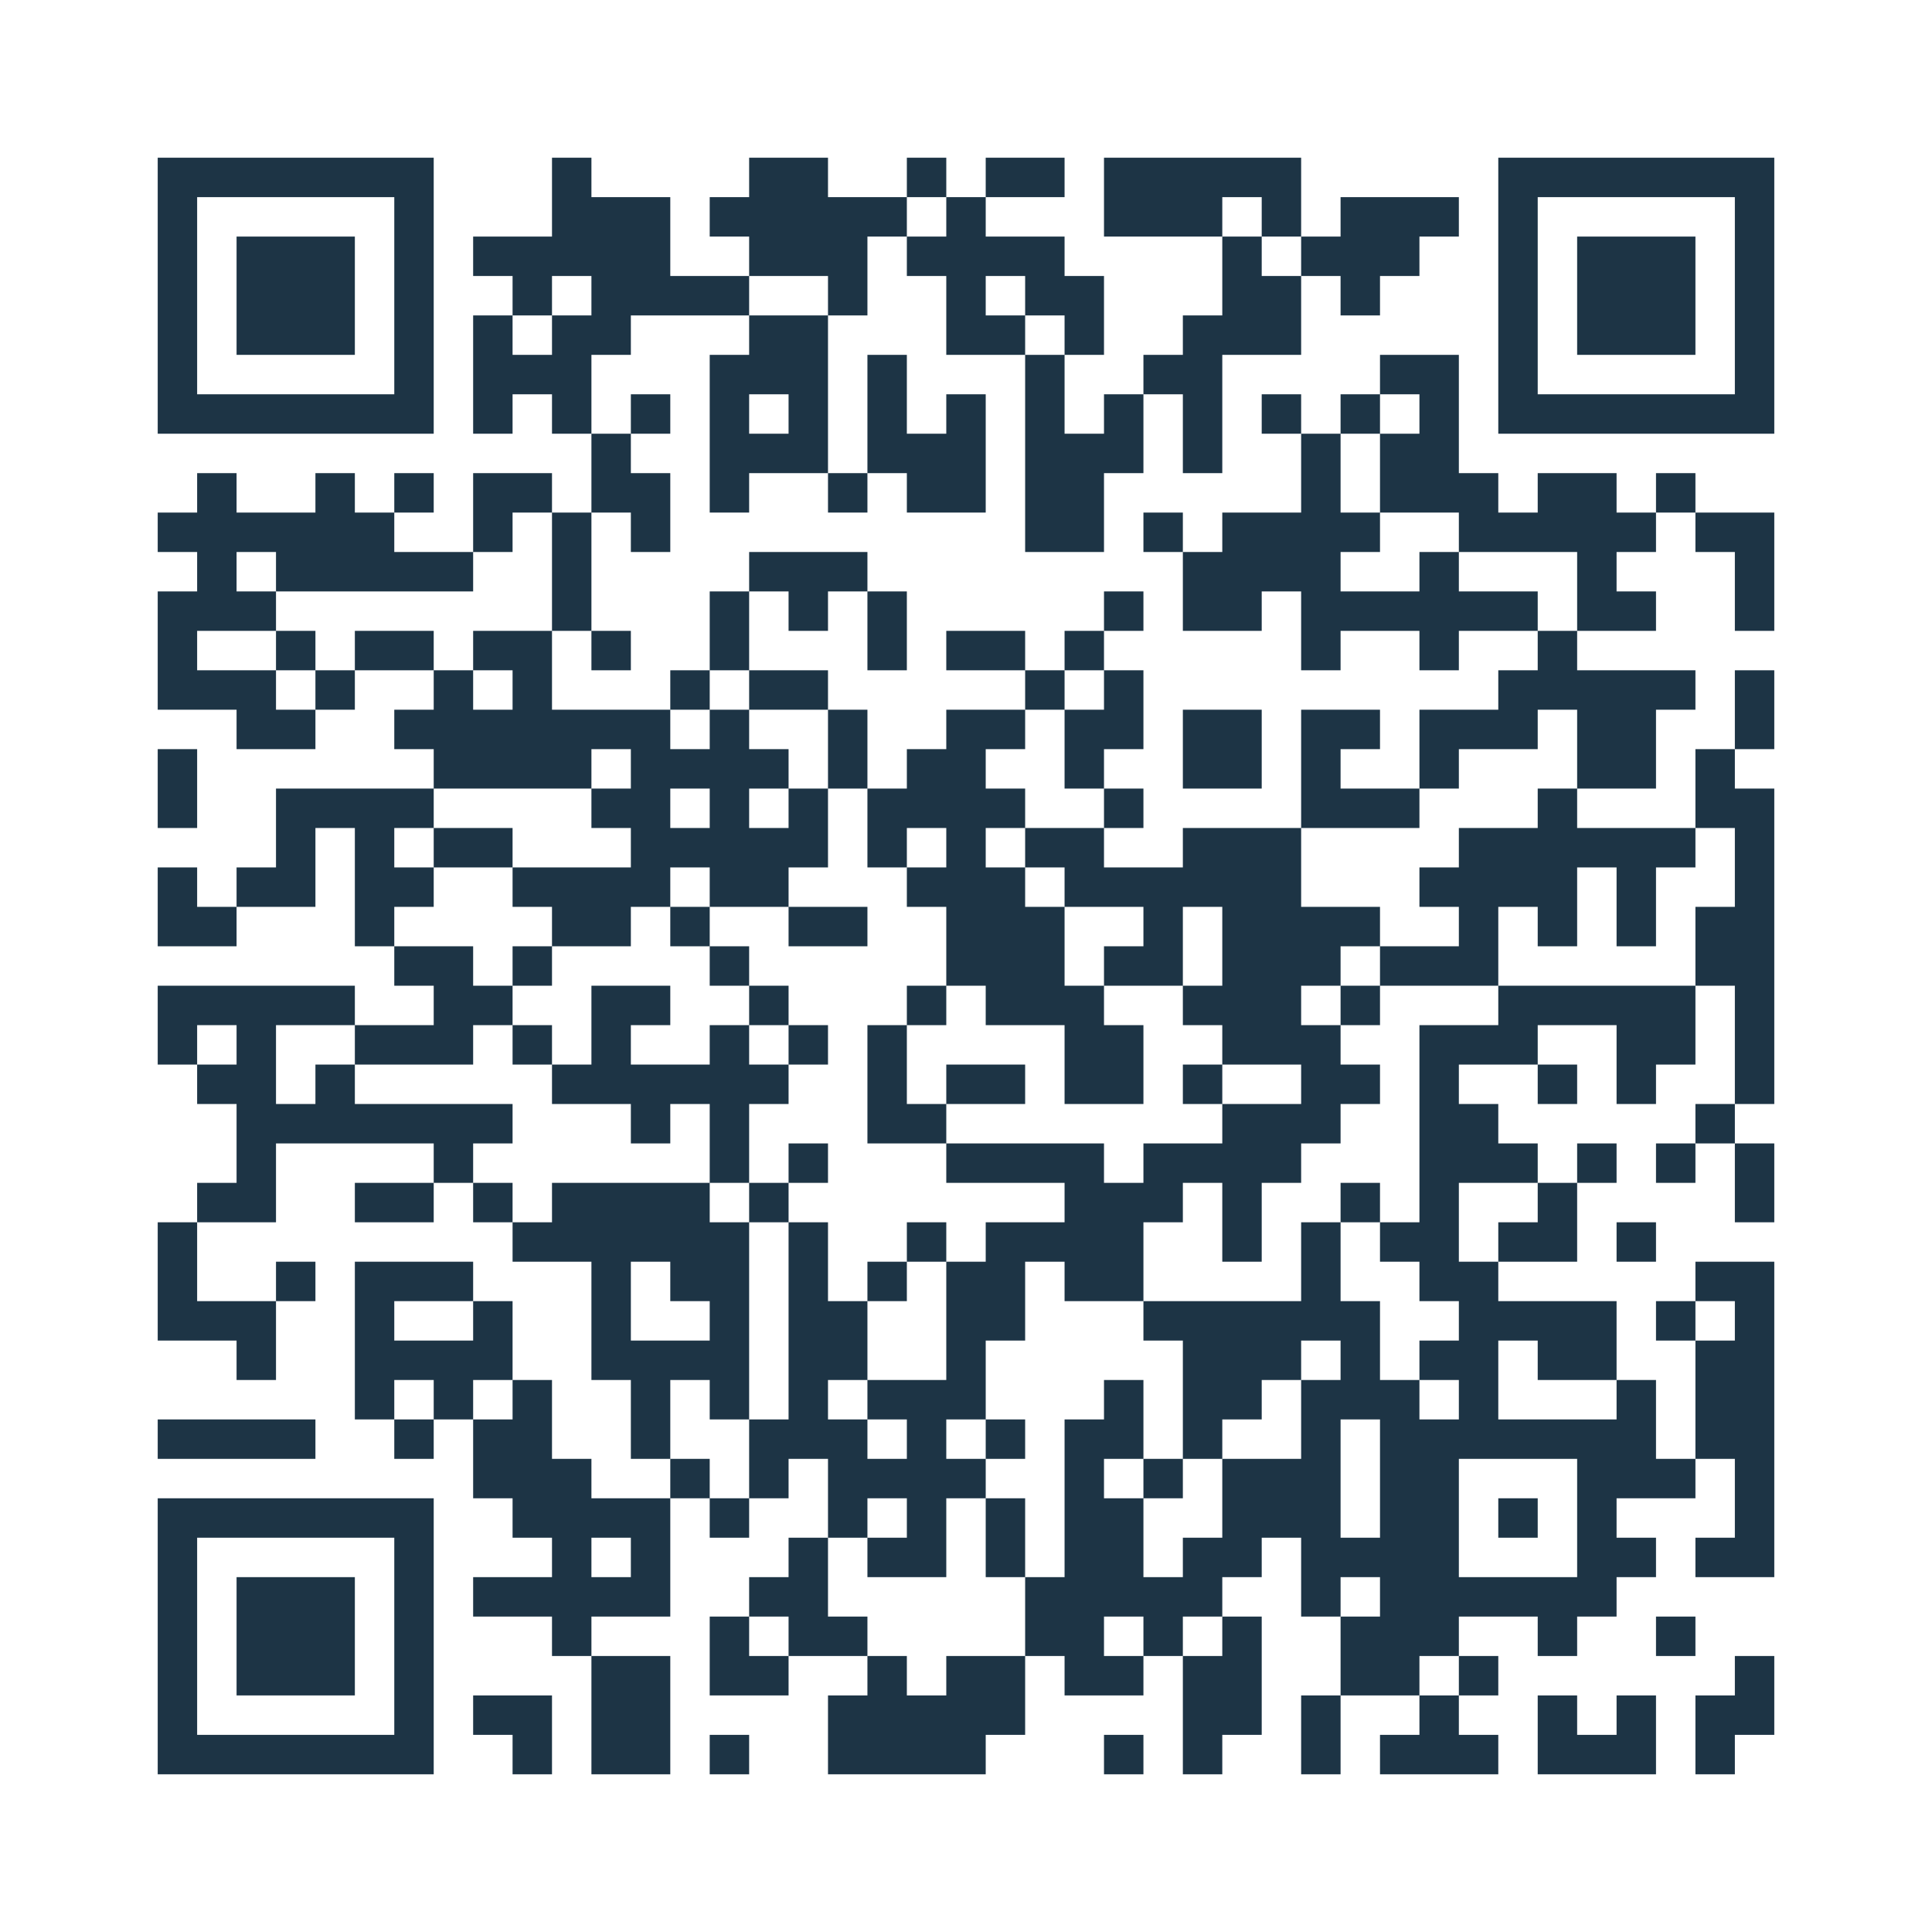
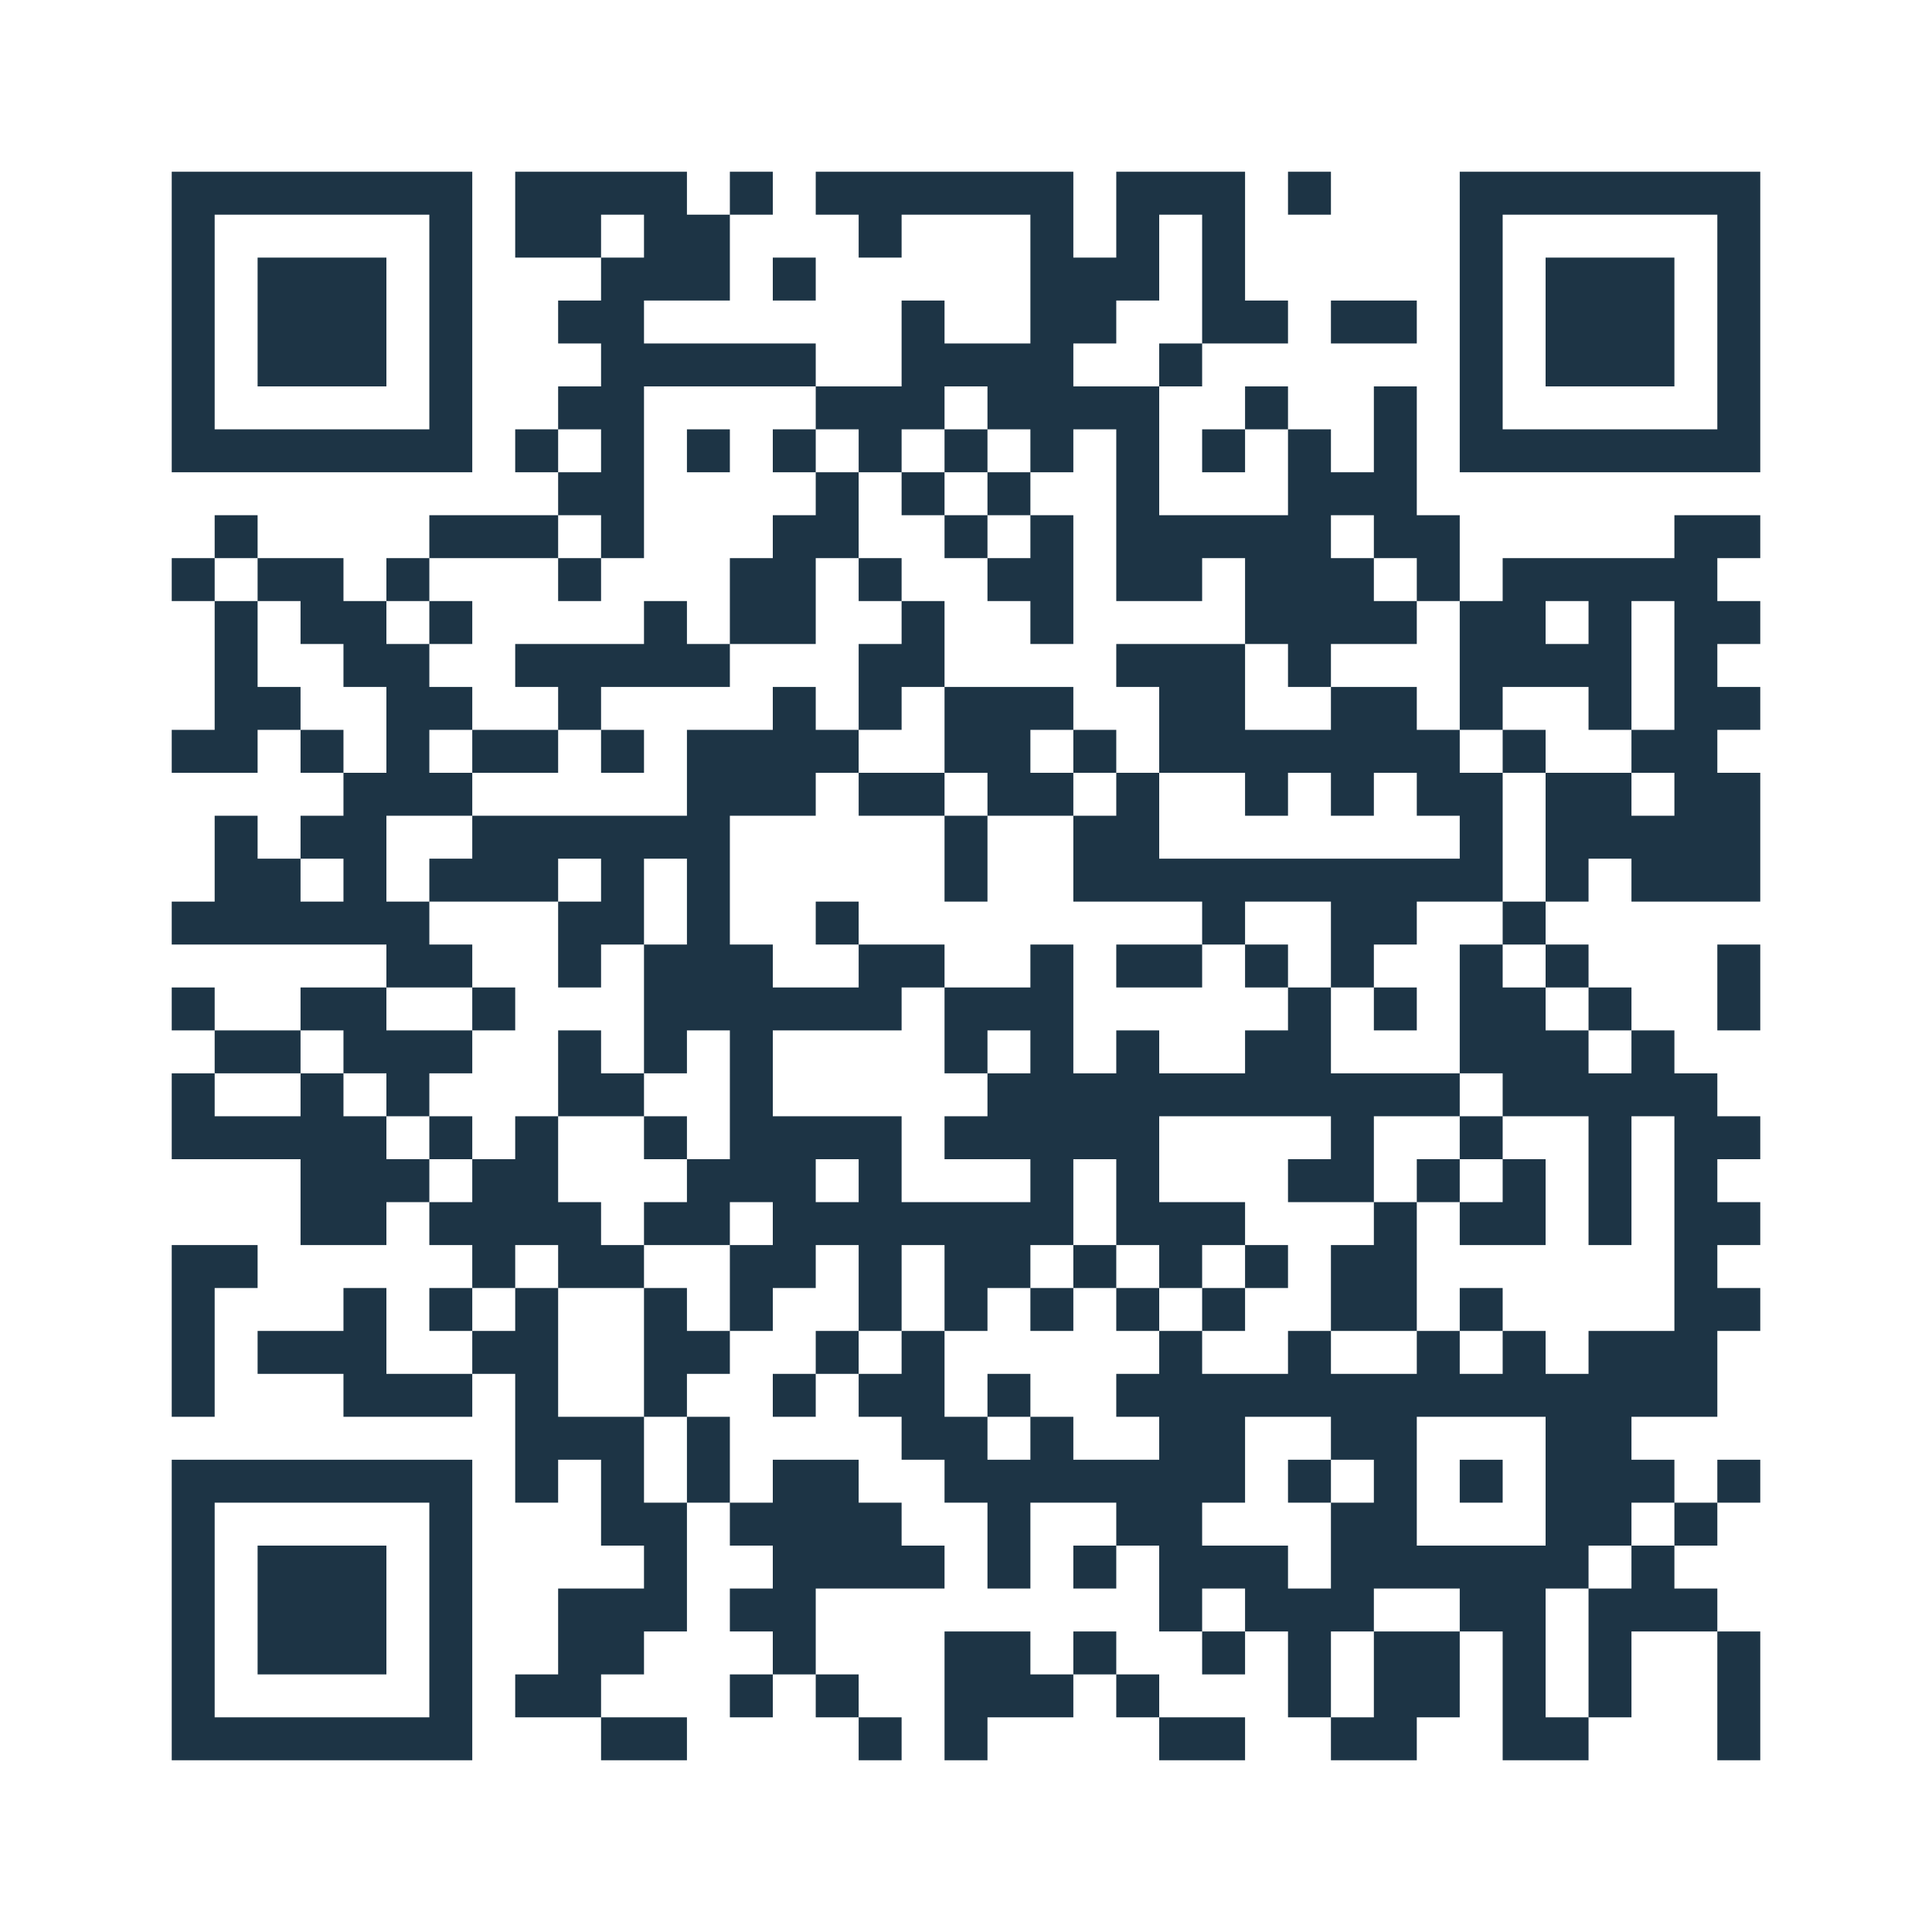
- <svg xmlns="http://www.w3.org/2000/svg" width="980" height="980" class="segno">
+ <svg xmlns="http://www.w3.org/2000/svg" width="900" height="900" class="segno">
  <g transform="scale(20)">
-     <path fill="#fff" d="M0 0h49v49h-49z" />
-     <path class="qrline" stroke="#1d3445" d="M4 4.5h7m3 0h1m4 0h2m2 0h1m1 0h2m1 0h5m5 0h7m-41 1h1m5 0h1m3 0h3m1 0h5m1 0h1m3 0h3m1 0h1m1 0h3m1 0h1m5 0h1m-41 1h1m1 0h3m1 0h1m1 0h5m2 0h3m1 0h4m4 0h1m1 0h3m2 0h1m1 0h3m1 0h1m-41 1h1m1 0h3m1 0h1m2 0h1m1 0h4m2 0h1m2 0h1m1 0h2m3 0h2m1 0h1m3 0h1m1 0h3m1 0h1m-41 1h1m1 0h3m1 0h1m1 0h1m1 0h2m3 0h2m3 0h2m1 0h1m2 0h3m5 0h1m1 0h3m1 0h1m-41 1h1m5 0h1m1 0h3m3 0h3m1 0h1m3 0h1m2 0h2m4 0h2m1 0h1m5 0h1m-41 1h7m1 0h1m1 0h1m1 0h1m1 0h1m1 0h1m1 0h1m1 0h1m1 0h1m1 0h1m1 0h1m1 0h1m1 0h1m1 0h1m1 0h7m-30 1h1m2 0h3m1 0h3m1 0h3m1 0h1m2 0h1m1 0h2m-32 1h1m2 0h1m1 0h1m1 0h2m1 0h2m1 0h1m2 0h1m1 0h2m1 0h2m5 0h1m1 0h3m1 0h2m1 0h1m-39 1h6m2 0h1m1 0h1m1 0h1m9 0h2m1 0h1m1 0h4m2 0h5m1 0h2m-40 1h1m1 0h5m2 0h1m4 0h3m8 0h4m2 0h1m3 0h1m3 0h1m-41 1h3m7 0h1m3 0h1m1 0h1m1 0h1m5 0h1m1 0h2m1 0h6m1 0h2m2 0h1m-41 1h1m2 0h1m1 0h2m1 0h2m1 0h1m2 0h1m3 0h1m1 0h2m1 0h1m5 0h1m2 0h1m2 0h1m-36 1h3m1 0h1m2 0h1m1 0h1m3 0h1m1 0h2m5 0h1m1 0h1m9 0h5m1 0h1m-39 1h2m2 0h7m1 0h1m2 0h1m2 0h2m1 0h2m1 0h2m1 0h2m1 0h3m1 0h2m2 0h1m-41 1h1m6 0h4m1 0h4m1 0h1m1 0h2m2 0h1m2 0h2m1 0h1m2 0h1m3 0h2m1 0h1m-40 1h1m2 0h4m4 0h2m1 0h1m1 0h1m1 0h4m2 0h1m4 0h3m3 0h1m3 0h2m-38 1h1m1 0h1m1 0h2m3 0h5m1 0h1m1 0h1m1 0h2m2 0h3m4 0h6m1 0h1m-41 1h1m1 0h2m1 0h2m2 0h4m1 0h2m3 0h3m1 0h6m3 0h4m1 0h1m2 0h1m-41 1h2m3 0h1m4 0h2m1 0h1m2 0h2m2 0h3m2 0h1m1 0h4m2 0h1m1 0h1m1 0h1m1 0h2m-35 1h2m1 0h1m4 0h1m5 0h3m1 0h2m1 0h3m1 0h3m5 0h2m-41 1h5m2 0h2m2 0h2m2 0h1m3 0h1m1 0h3m2 0h3m1 0h1m3 0h5m1 0h1m-41 1h1m1 0h1m2 0h3m1 0h1m1 0h1m2 0h1m1 0h1m1 0h1m4 0h2m2 0h3m2 0h3m2 0h2m1 0h1m-40 1h2m1 0h1m5 0h6m2 0h1m1 0h2m1 0h2m1 0h1m2 0h2m1 0h1m2 0h1m1 0h1m2 0h1m-39 1h7m3 0h1m1 0h1m3 0h2m7 0h3m2 0h2m5 0h1m-38 1h1m4 0h1m6 0h1m1 0h1m3 0h4m1 0h4m3 0h3m1 0h1m1 0h1m1 0h1m-40 1h2m2 0h2m1 0h1m1 0h4m1 0h1m7 0h3m1 0h1m2 0h1m1 0h1m2 0h1m4 0h1m-41 1h1m8 0h6m1 0h1m2 0h1m1 0h4m2 0h1m1 0h1m1 0h2m1 0h2m1 0h1m-38 1h1m2 0h1m1 0h3m3 0h1m1 0h2m1 0h1m1 0h1m1 0h2m1 0h2m4 0h1m2 0h2m5 0h2m-41 1h3m2 0h1m2 0h1m2 0h1m2 0h1m1 0h2m2 0h2m3 0h6m2 0h4m1 0h1m1 0h1m-39 1h1m2 0h4m2 0h4m1 0h2m2 0h1m5 0h3m1 0h1m1 0h2m1 0h2m2 0h2m-36 1h1m1 0h1m1 0h1m2 0h1m1 0h1m1 0h1m1 0h3m3 0h1m1 0h2m1 0h3m1 0h1m3 0h1m1 0h2m-41 1h4m2 0h1m1 0h2m2 0h1m2 0h3m1 0h1m1 0h1m1 0h2m1 0h1m2 0h1m1 0h7m1 0h2m-33 1h3m2 0h1m1 0h1m1 0h4m2 0h1m1 0h1m1 0h3m1 0h2m3 0h3m1 0h1m-41 1h7m2 0h4m1 0h1m2 0h1m1 0h1m1 0h1m1 0h2m2 0h3m1 0h2m1 0h1m1 0h1m3 0h1m-41 1h1m5 0h1m3 0h1m1 0h1m3 0h1m1 0h2m1 0h1m1 0h2m1 0h2m1 0h4m3 0h2m1 0h2m-41 1h1m1 0h3m1 0h1m1 0h5m2 0h2m5 0h5m2 0h1m1 0h6m-37 1h1m1 0h3m1 0h1m3 0h1m3 0h1m1 0h2m4 0h2m1 0h1m1 0h1m2 0h3m2 0h1m2 0h1m-39 1h1m1 0h3m1 0h1m4 0h2m1 0h2m2 0h1m1 0h2m1 0h2m1 0h2m2 0h2m1 0h1m6 0h1m-41 1h1m5 0h1m1 0h2m1 0h2m4 0h5m4 0h2m1 0h1m2 0h1m2 0h1m1 0h1m1 0h2m-41 1h7m2 0h1m1 0h2m1 0h1m2 0h4m3 0h1m1 0h1m2 0h1m1 0h3m1 0h3m1 0h1" />
+     <path fill="#fff" d="M0 0h45v45h-45z" />
+     <path class="qrline" stroke="#1d3445" d="M4 4.5h7m1 0h4m1 0h1m1 0h6m1 0h3m1 0h1m3 0h7m-37 1h1m5 0h1m1 0h2m1 0h2m3 0h1m3 0h1m1 0h1m1 0h1m5 0h1m5 0h1m-37 1h1m1 0h3m1 0h1m3 0h3m1 0h1m5 0h3m1 0h1m5 0h1m1 0h3m1 0h1m-37 1h1m1 0h3m1 0h1m2 0h2m6 0h1m2 0h2m2 0h2m1 0h2m1 0h1m1 0h3m1 0h1m-37 1h1m1 0h3m1 0h1m3 0h5m2 0h4m2 0h1m6 0h1m1 0h3m1 0h1m-37 1h1m5 0h1m2 0h2m4 0h3m1 0h4m2 0h1m2 0h1m1 0h1m5 0h1m-37 1h7m1 0h1m1 0h1m1 0h1m1 0h1m1 0h1m1 0h1m1 0h1m1 0h1m1 0h1m1 0h1m1 0h1m1 0h7m-28 1h2m4 0h1m1 0h1m1 0h1m2 0h1m3 0h3m-28 1h1m4 0h3m1 0h1m3 0h2m2 0h1m1 0h1m1 0h5m1 0h2m5 0h2m-37 1h1m1 0h2m1 0h1m3 0h1m3 0h2m1 0h1m2 0h2m1 0h2m1 0h3m1 0h1m1 0h5m-35 1h1m1 0h2m1 0h1m4 0h1m1 0h2m2 0h1m2 0h1m4 0h4m1 0h2m1 0h1m1 0h2m-36 1h1m2 0h2m2 0h5m3 0h2m4 0h3m1 0h1m3 0h4m1 0h1m-35 1h2m2 0h2m2 0h1m4 0h1m1 0h1m1 0h3m2 0h2m2 0h2m1 0h1m2 0h1m1 0h2m-37 1h2m1 0h1m1 0h1m1 0h2m1 0h1m1 0h4m2 0h2m1 0h1m1 0h7m1 0h1m2 0h2m-32 1h3m5 0h3m1 0h2m1 0h2m1 0h1m2 0h1m1 0h1m1 0h2m1 0h2m1 0h2m-36 1h1m1 0h2m2 0h6m5 0h1m2 0h2m7 0h1m1 0h5m-36 1h2m1 0h1m1 0h3m1 0h1m1 0h1m5 0h1m2 0h10m1 0h1m1 0h3m-37 1h6m3 0h2m1 0h1m2 0h1m8 0h1m2 0h2m2 0h1m-27 1h2m2 0h1m1 0h3m2 0h2m2 0h1m1 0h2m1 0h1m1 0h1m2 0h1m1 0h1m3 0h1m-37 1h1m2 0h2m2 0h1m3 0h6m1 0h3m5 0h1m1 0h1m1 0h2m1 0h1m2 0h1m-36 1h2m1 0h3m2 0h1m1 0h1m1 0h1m4 0h1m1 0h1m1 0h1m2 0h2m3 0h3m1 0h1m-35 1h1m2 0h1m1 0h1m3 0h2m2 0h1m5 0h11m1 0h5m-36 1h5m1 0h1m1 0h1m2 0h1m1 0h4m1 0h5m4 0h1m2 0h1m2 0h1m1 0h2m-34 1h3m1 0h2m3 0h3m1 0h1m3 0h1m1 0h1m3 0h2m1 0h1m1 0h1m1 0h1m1 0h1m-33 1h2m1 0h4m1 0h2m1 0h7m1 0h3m3 0h1m1 0h2m1 0h1m1 0h2m-37 1h2m5 0h1m1 0h2m2 0h2m1 0h1m1 0h2m1 0h1m1 0h1m1 0h1m1 0h2m6 0h1m-36 1h1m3 0h1m1 0h1m1 0h1m2 0h1m1 0h1m2 0h1m1 0h1m1 0h1m1 0h1m1 0h1m2 0h2m1 0h1m4 0h2m-37 1h1m1 0h3m2 0h2m2 0h2m2 0h1m1 0h1m5 0h1m2 0h1m2 0h1m1 0h1m1 0h3m-36 1h1m3 0h3m1 0h1m2 0h1m2 0h1m1 0h2m1 0h1m2 0h14m-28 1h3m1 0h1m4 0h2m1 0h1m2 0h2m2 0h2m3 0h2m-34 1h7m1 0h1m1 0h1m1 0h1m1 0h2m2 0h7m1 0h1m1 0h1m1 0h1m1 0h3m1 0h1m-37 1h1m5 0h1m3 0h2m1 0h4m2 0h1m2 0h2m3 0h2m3 0h2m1 0h1m-36 1h1m1 0h3m1 0h1m4 0h1m2 0h4m1 0h1m1 0h1m1 0h3m1 0h6m1 0h1m-35 1h1m1 0h3m1 0h1m2 0h3m1 0h2m8 0h1m1 0h3m2 0h2m1 0h3m-36 1h1m1 0h3m1 0h1m2 0h2m3 0h1m3 0h2m1 0h1m2 0h1m1 0h1m1 0h2m1 0h1m1 0h1m2 0h1m-37 1h1m5 0h1m1 0h2m3 0h1m1 0h1m2 0h3m1 0h1m3 0h1m1 0h2m1 0h1m1 0h1m2 0h1m-37 1h7m3 0h2m4 0h1m1 0h1m4 0h2m2 0h2m2 0h2m3 0h1" />
  </g>
</svg>
